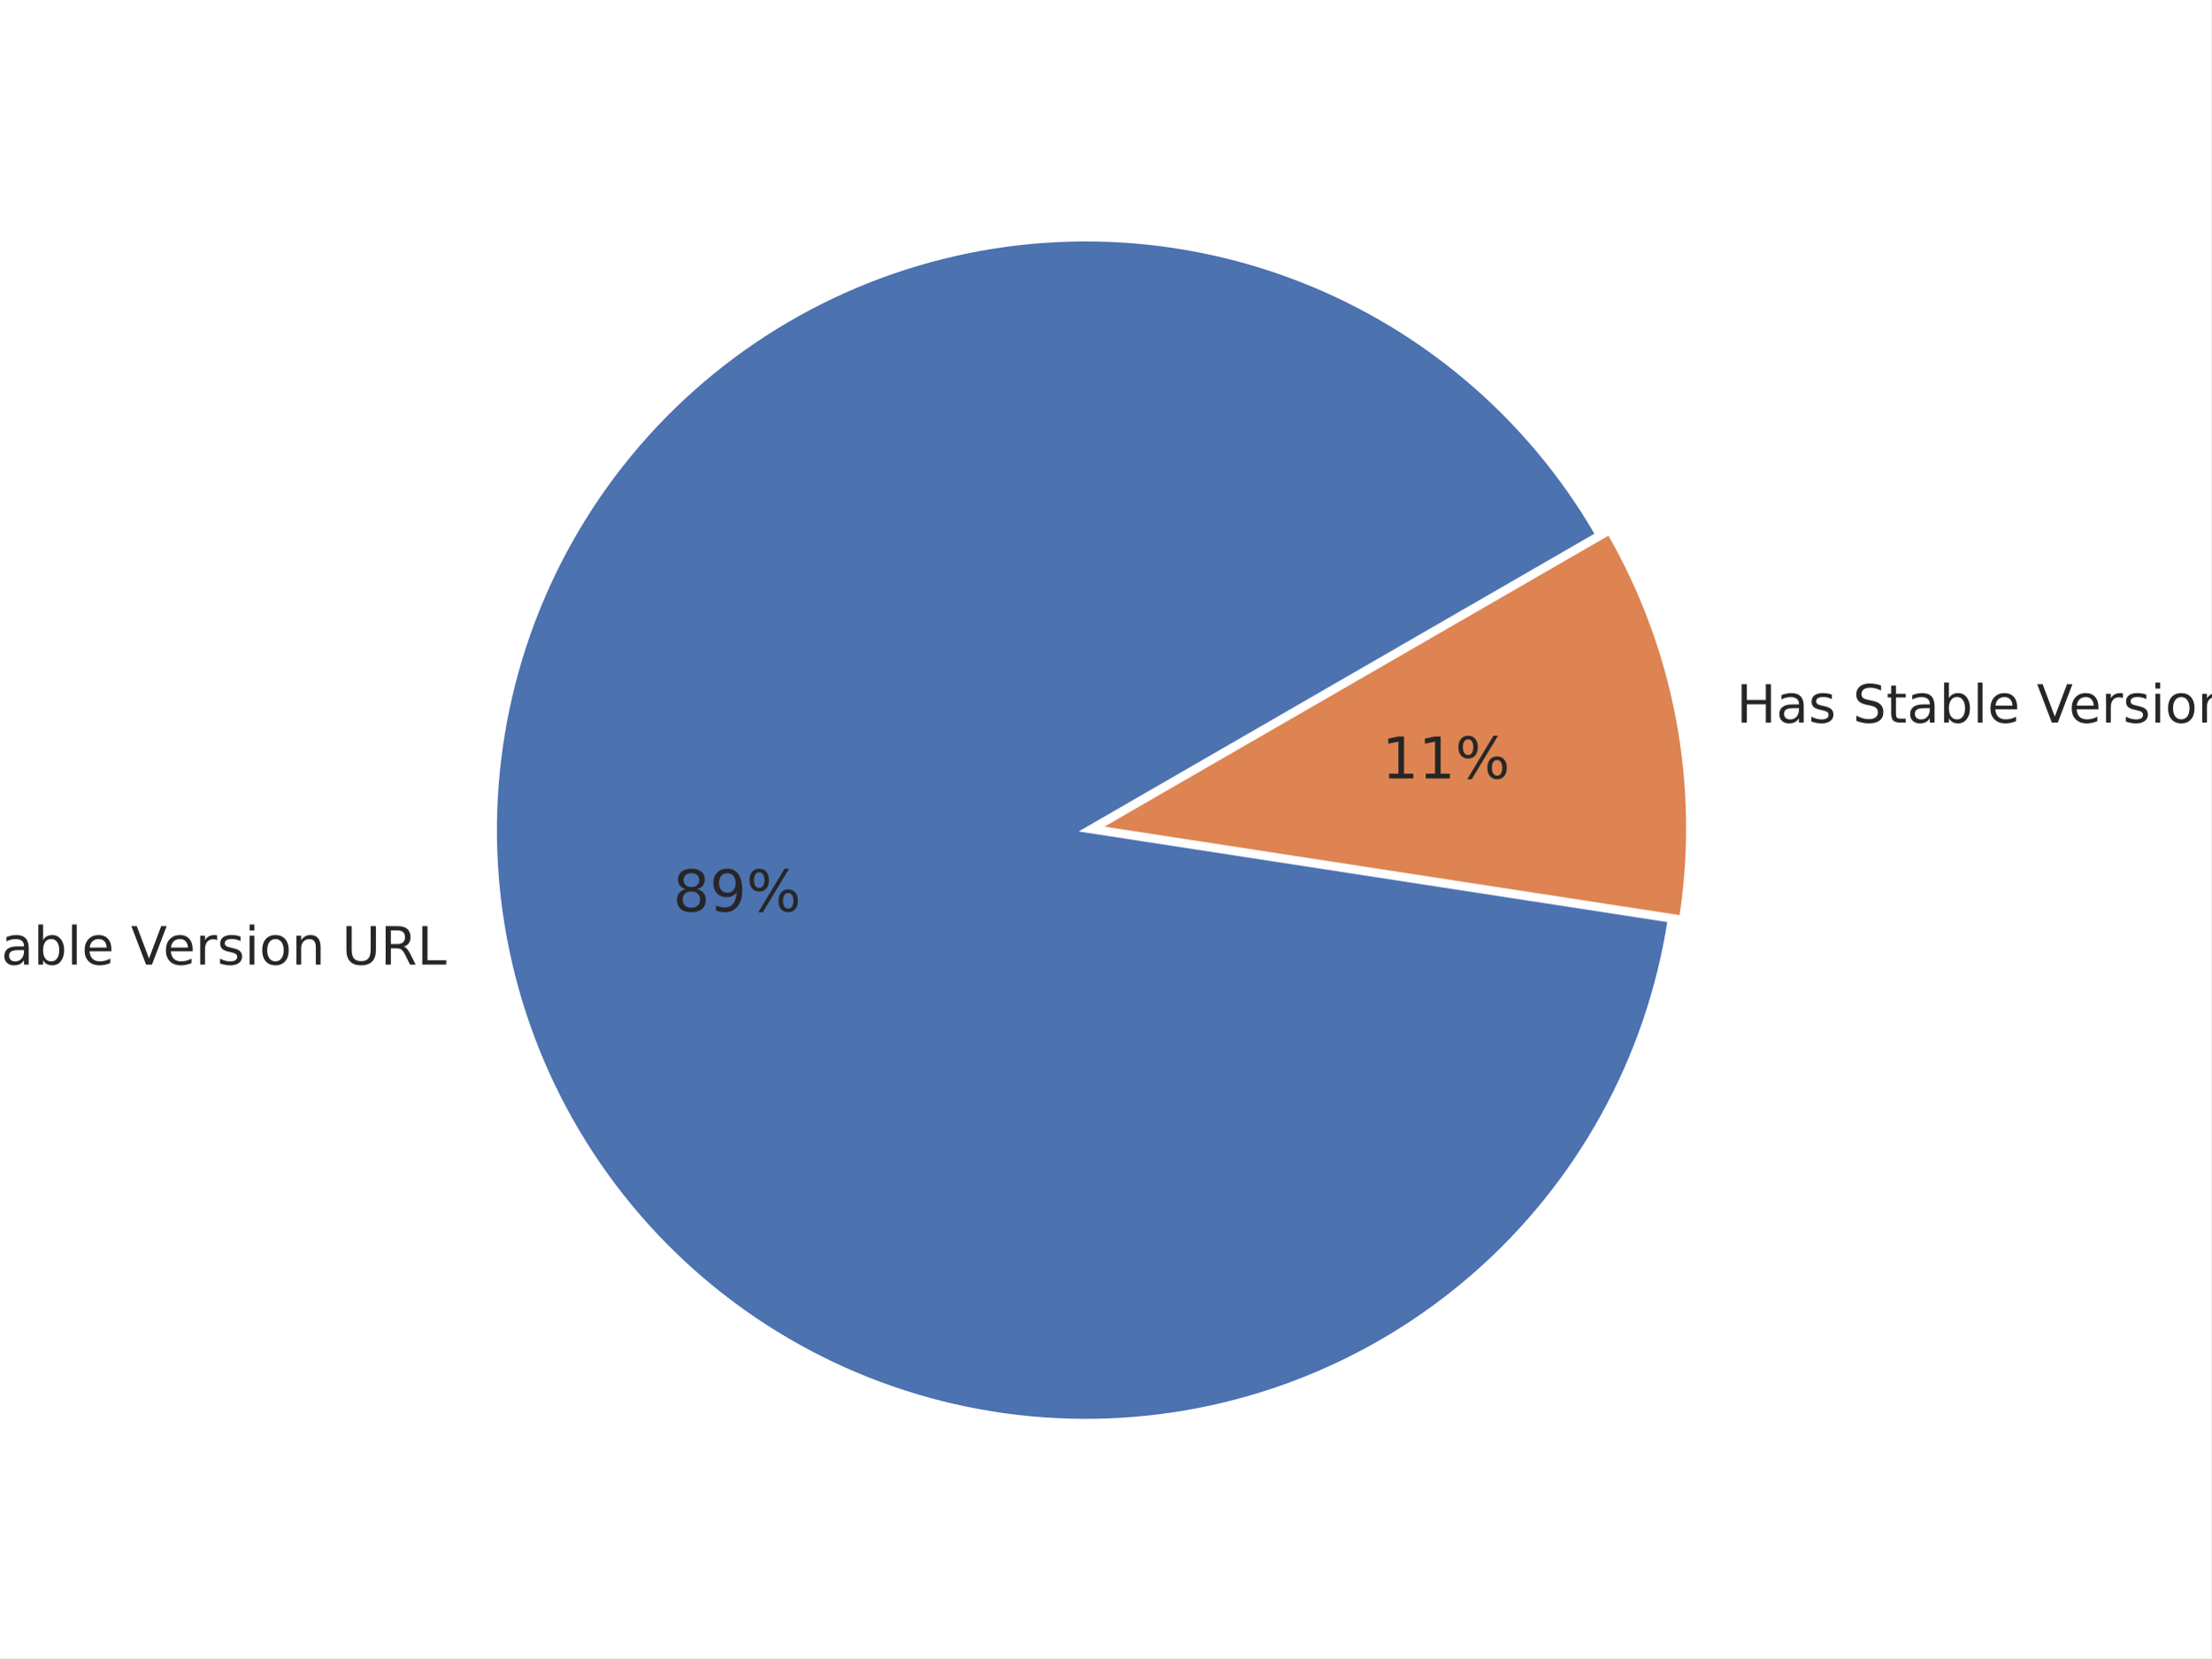
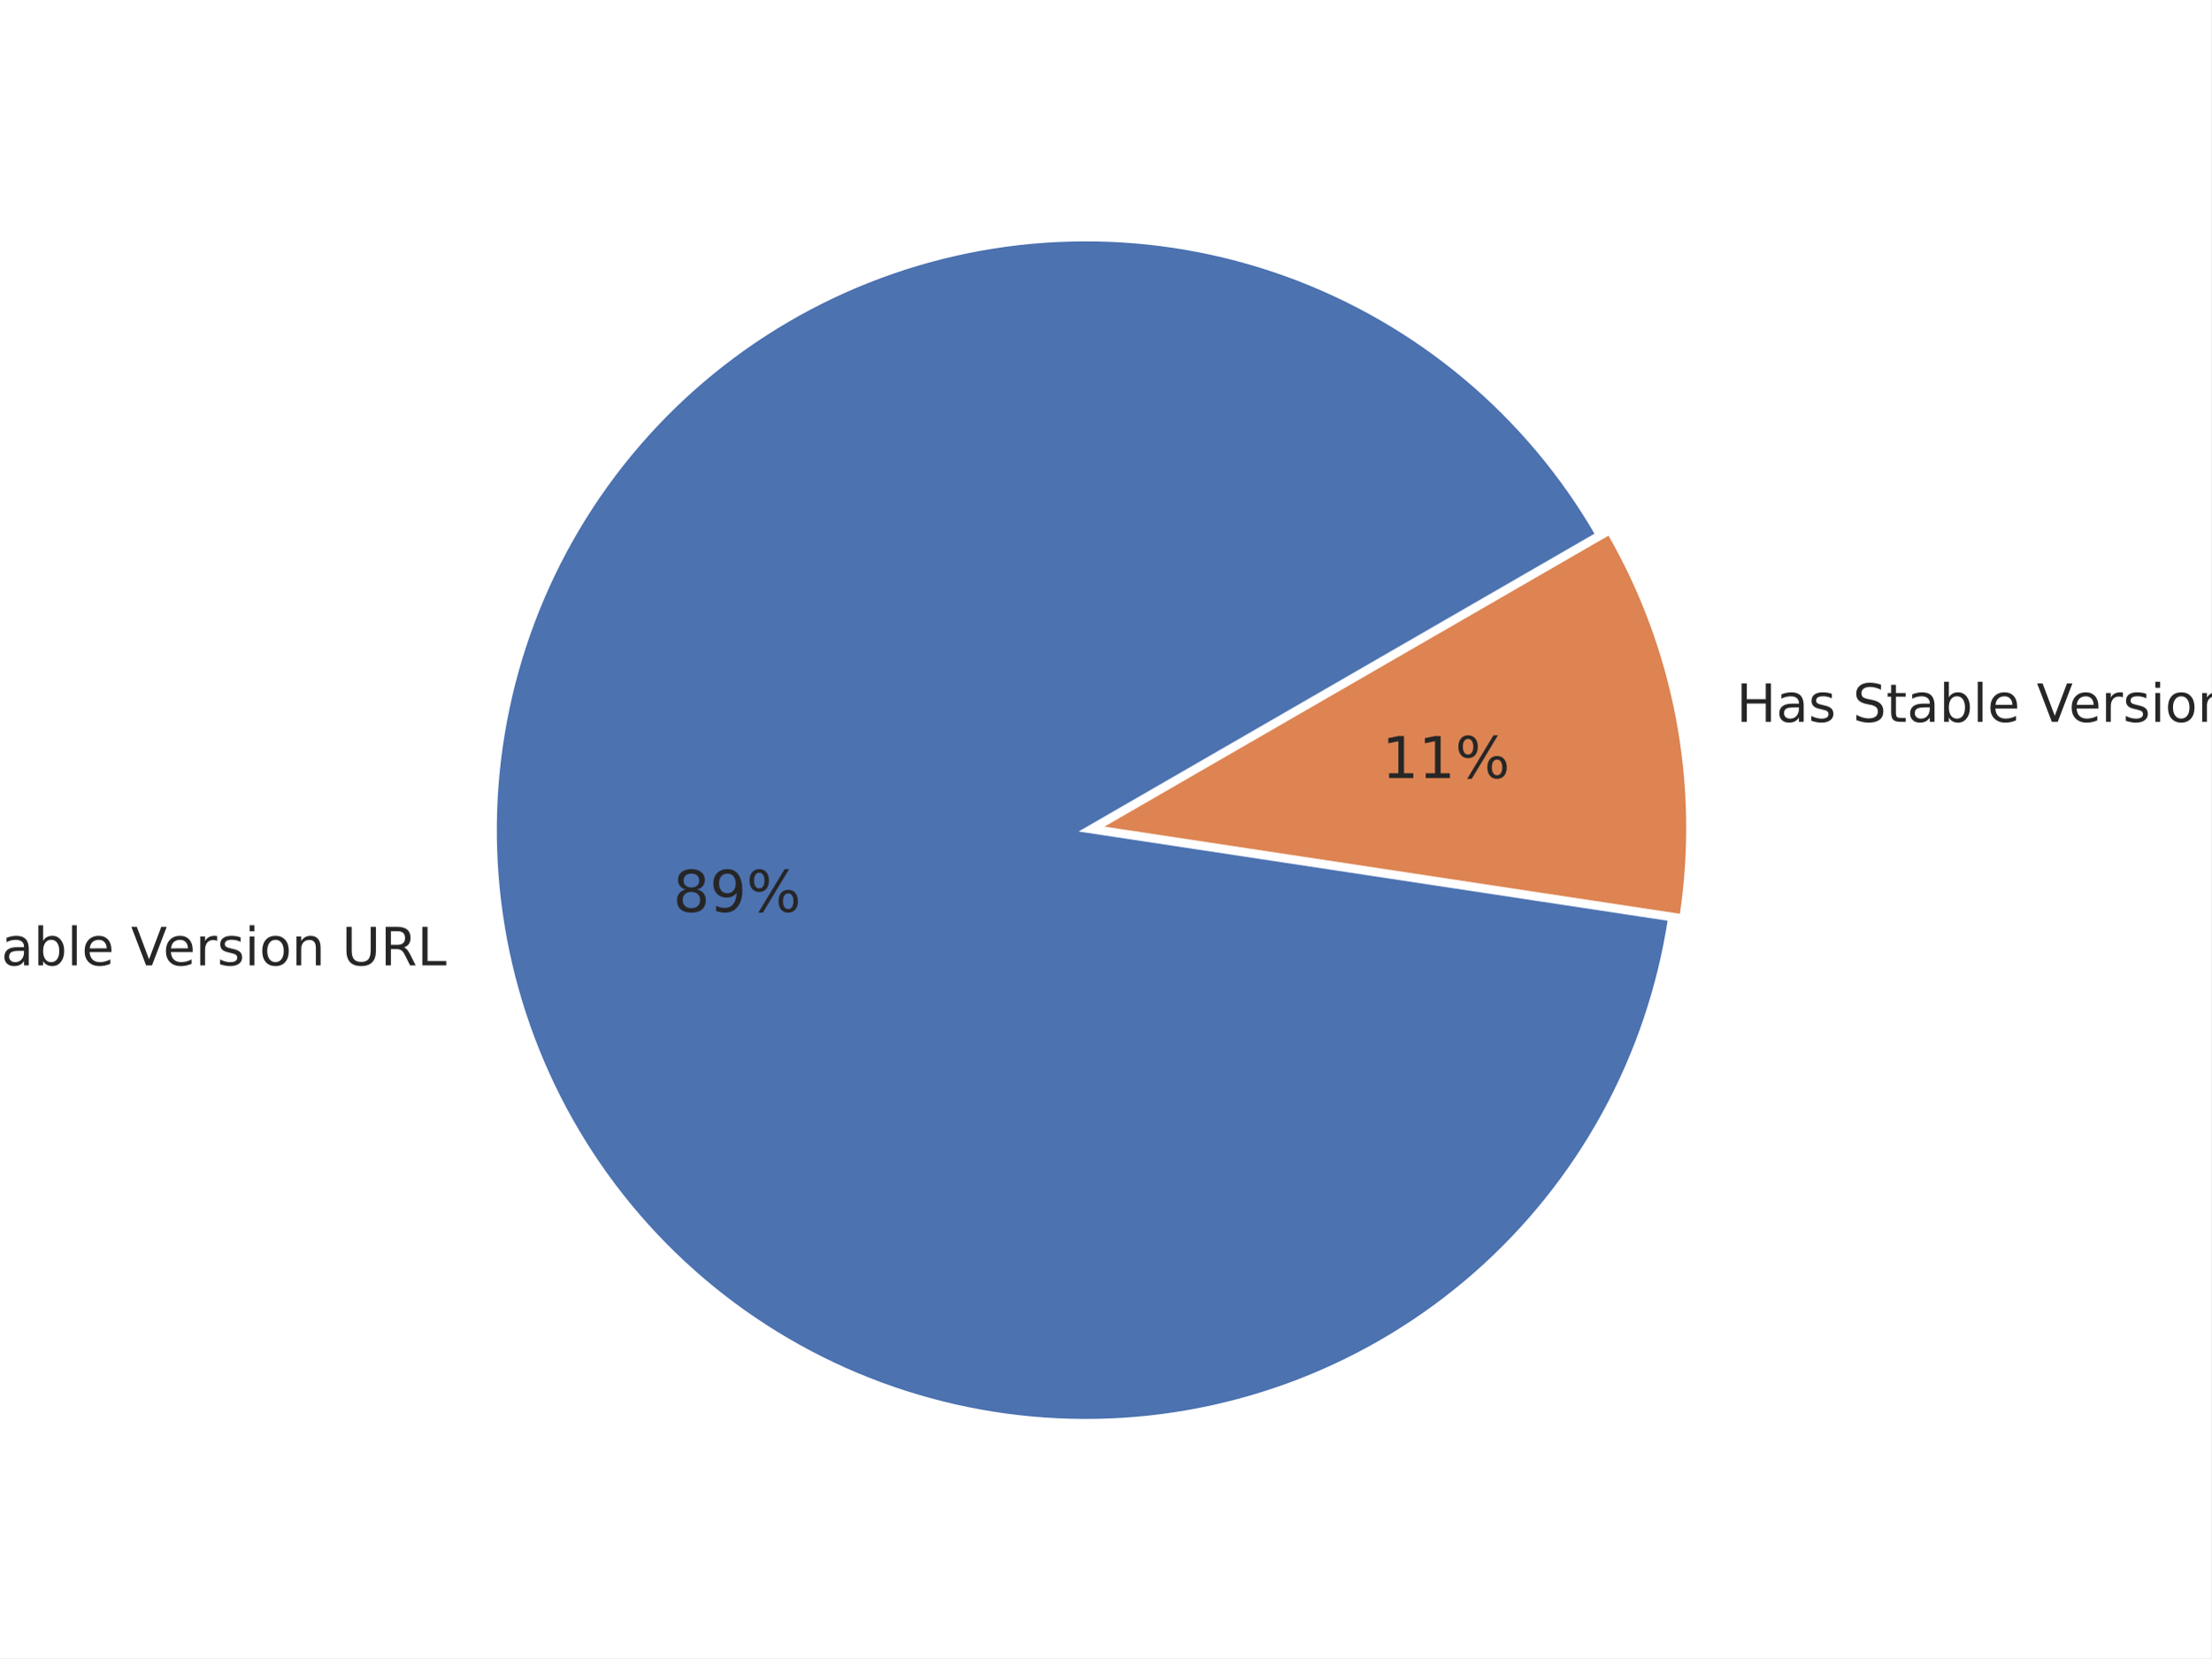
<svg xmlns="http://www.w3.org/2000/svg" xmlns:xlink="http://www.w3.org/1999/xlink" width="460.8pt" height="345.6pt" viewBox="0 0 460.8 345.6" version="1.1">
  <defs>
    <style type="text/css">*{stroke-linejoin: round; stroke-linecap: butt}</style>
  </defs>
  <g id="figure_1">
    <g id="patch_1">
      <path d="M 0 345.6  L 460.8 345.6  L 460.8 0  L 0 0  z " style="fill: #ffffff" />
    </g>
    <g id="axes_1">
      <g id="matplotlib.axis_1" />
      <g id="matplotlib.axis_2" />
      <g id="patch_2">
-         <path d="M 332.963 111.424  C 325.749 98.929 316.396 87.798 305.33 78.538  C 294.265 69.279 281.659 62.035 268.087 57.137  C 254.515 52.239 240.188 49.764 225.76 49.823  C 211.332 49.882 197.026 52.475 183.494 57.483  C 169.963 62.492 157.417 69.839 146.427 79.188  C 135.438 88.538 126.176 99.745 119.064 112.299  C 111.953 124.853 107.101 138.559 104.732 152.792  C 102.362 167.024 102.511 181.563 105.171 195.744  C 107.831 209.925 112.962 223.529 120.329 235.935  C 127.696 248.341 137.185 259.356 148.363 268.479  C 159.541 277.602 172.236 284.691 185.866 289.422  C 199.497 294.152 213.854 296.452 228.28 296.216  C 242.706 295.98 256.98 293.212 270.448 288.037  C 283.917 282.863 296.373 275.363 307.246 265.879  C 318.12 256.396 327.244 245.075 334.201 232.435  C 341.158 219.795 345.841 206.03 348.036 191.77  L 226.264 173.027  L 332.963 111.424  z " style="fill: #4c72b0; stroke: #ffffff; stroke-linejoin: miter" />
+         <path d="M 332.981 111.416  C 325.763 98.913 316.403 87.776 305.33 78.512  C 294.256 69.249 281.641 62.004 268.06 57.107  C 254.479 52.211 240.143 49.738 225.706 49.804  C 211.269 49.869 196.956 52.471 183.42 57.491  C 169.884 62.51 157.334 69.87 146.346 79.233  C 135.357 88.596 126.098 99.817 118.993 112.385  C 111.889 124.952 107.047 138.671 104.691 152.914  C 102.334 167.158 102.499 181.705 105.177 195.891  C 107.856 210.077 113.007 223.683 120.394 236.086  C 127.782 248.489 137.292 259.499 148.49 268.61  C 159.688 277.722 172.401 284.796 186.047 289.507  C 199.693 294.219 214.062 296.496 228.497 296.234  C 242.931 295.973 257.208 293.177 270.674 287.974  C 284.141 282.771 296.589 275.242 307.45 265.73  C 318.31 256.219 327.415 244.872 334.349 232.209  C 341.282 219.546 345.937 205.763 348.1 191.489  L 226.264 173.029  L 332.981 111.416  z " style="fill: #4c72b0; stroke: #ffffff; stroke-linejoin: miter" />
      </g>
      <g id="patch_3">
-         <path d="M 350.458 191.315  C 352.575 177.557 352.346 163.538 349.779 149.856  C 347.212 136.174 342.345 123.026 335.385 110.97  L 228.686 172.573  L 350.458 191.315  z " style="fill: #dd8452; stroke: #ffffff; stroke-linejoin: miter" />
+         <path d="M 350.521 191.032  C 352.6 177.314 352.347 163.343 349.773 149.709  C 347.198 136.076 342.34 122.974 335.403 110.958  L 228.686 172.571  L 350.521 191.032  z " style="fill: #dd8452; stroke: #ffffff; stroke-linejoin: miter" />
      </g>
      <g id="text_1">
-         <g style="fill: #262626" transform="translate(-29.50429 201.0508)scale(0.11 -0.11)">
+         <g style="fill: #262626" transform="translate(-29.49701 201.2123)scale(0.11 -0.11)">
          <defs>
            <path id="DejaVuSans-4e" d="M 628 4666  L 1478 4666  L 3547 763  L 3547 4666  L 4159 4666  L 4159 0  L 3309 0  L 1241 3903  L 1241 0  L 628 0  L 628 4666  z " transform="scale(0.015625)" />
            <path id="DejaVuSans-6f" d="M 1959 3097  Q 1497 3097 1228 2736  Q 959 2375 959 1747  Q 959 1119 1226 758  Q 1494 397 1959 397  Q 2419 397 2687 759  Q 2956 1122 2956 1747  Q 2956 2369 2687 2733  Q 2419 3097 1959 3097  z M 1959 3584  Q 2709 3584 3137 3096  Q 3566 2609 3566 1747  Q 3566 888 3137 398  Q 2709 -91 1959 -91  Q 1206 -91 779 398  Q 353 888 353 1747  Q 353 2609 779 3096  Q 1206 3584 1959 3584  z " transform="scale(0.015625)" />
            <path id="DejaVuSans-20" transform="scale(0.015625)" />
            <path id="DejaVuSans-53" d="M 3425 4513  L 3425 3897  Q 3066 4069 2747 4153  Q 2428 4238 2131 4238  Q 1616 4238 1336 4038  Q 1056 3838 1056 3469  Q 1056 3159 1242 3001  Q 1428 2844 1947 2747  L 2328 2669  Q 3034 2534 3370 2195  Q 3706 1856 3706 1288  Q 3706 609 3251 259  Q 2797 -91 1919 -91  Q 1588 -91 1214 -16  Q 841 59 441 206  L 441 856  Q 825 641 1194 531  Q 1563 422 1919 422  Q 2459 422 2753 634  Q 3047 847 3047 1241  Q 3047 1584 2836 1778  Q 2625 1972 2144 2069  L 1759 2144  Q 1053 2284 737 2584  Q 422 2884 422 3419  Q 422 4038 858 4394  Q 1294 4750 2059 4750  Q 2388 4750 2728 4690  Q 3069 4631 3425 4513  z " transform="scale(0.015625)" />
            <path id="DejaVuSans-74" d="M 1172 4494  L 1172 3500  L 2356 3500  L 2356 3053  L 1172 3053  L 1172 1153  Q 1172 725 1289 603  Q 1406 481 1766 481  L 2356 481  L 2356 0  L 1766 0  Q 1100 0 847 248  Q 594 497 594 1153  L 594 3053  L 172 3053  L 172 3500  L 594 3500  L 594 4494  L 1172 4494  z " transform="scale(0.015625)" />
            <path id="DejaVuSans-61" d="M 2194 1759  Q 1497 1759 1228 1600  Q 959 1441 959 1056  Q 959 750 1161 570  Q 1363 391 1709 391  Q 2188 391 2477 730  Q 2766 1069 2766 1631  L 2766 1759  L 2194 1759  z M 3341 1997  L 3341 0  L 2766 0  L 2766 531  Q 2569 213 2275 61  Q 1981 -91 1556 -91  Q 1019 -91 701 211  Q 384 513 384 1019  Q 384 1609 779 1909  Q 1175 2209 1959 2209  L 2766 2209  L 2766 2266  Q 2766 2663 2505 2880  Q 2244 3097 1772 3097  Q 1472 3097 1187 3025  Q 903 2953 641 2809  L 641 3341  Q 956 3463 1253 3523  Q 1550 3584 1831 3584  Q 2591 3584 2966 3190  Q 3341 2797 3341 1997  z " transform="scale(0.015625)" />
            <path id="DejaVuSans-62" d="M 3116 1747  Q 3116 2381 2855 2742  Q 2594 3103 2138 3103  Q 1681 3103 1420 2742  Q 1159 2381 1159 1747  Q 1159 1113 1420 752  Q 1681 391 2138 391  Q 2594 391 2855 752  Q 3116 1113 3116 1747  z M 1159 2969  Q 1341 3281 1617 3432  Q 1894 3584 2278 3584  Q 2916 3584 3314 3078  Q 3713 2572 3713 1747  Q 3713 922 3314 415  Q 2916 -91 2278 -91  Q 1894 -91 1617 61  Q 1341 213 1159 525  L 1159 0  L 581 0  L 581 4863  L 1159 4863  L 1159 2969  z " transform="scale(0.015625)" />
            <path id="DejaVuSans-6c" d="M 603 4863  L 1178 4863  L 1178 0  L 603 0  L 603 4863  z " transform="scale(0.015625)" />
            <path id="DejaVuSans-65" d="M 3597 1894  L 3597 1613  L 953 1613  Q 991 1019 1311 708  Q 1631 397 2203 397  Q 2534 397 2845 478  Q 3156 559 3463 722  L 3463 178  Q 3153 47 2828 -22  Q 2503 -91 2169 -91  Q 1331 -91 842 396  Q 353 884 353 1716  Q 353 2575 817 3079  Q 1281 3584 2069 3584  Q 2775 3584 3186 3129  Q 3597 2675 3597 1894  z M 3022 2063  Q 3016 2534 2758 2815  Q 2500 3097 2075 3097  Q 1594 3097 1305 2825  Q 1016 2553 972 2059  L 3022 2063  z " transform="scale(0.015625)" />
            <path id="DejaVuSans-56" d="M 1831 0  L 50 4666  L 709 4666  L 2188 738  L 3669 4666  L 4325 4666  L 2547 0  L 1831 0  z " transform="scale(0.015625)" />
            <path id="DejaVuSans-72" d="M 2631 2963  Q 2534 3019 2420 3045  Q 2306 3072 2169 3072  Q 1681 3072 1420 2755  Q 1159 2438 1159 1844  L 1159 0  L 581 0  L 581 3500  L 1159 3500  L 1159 2956  Q 1341 3275 1631 3429  Q 1922 3584 2338 3584  Q 2397 3584 2469 3576  Q 2541 3569 2628 3553  L 2631 2963  z " transform="scale(0.015625)" />
            <path id="DejaVuSans-73" d="M 2834 3397  L 2834 2853  Q 2591 2978 2328 3040  Q 2066 3103 1784 3103  Q 1356 3103 1142 2972  Q 928 2841 928 2578  Q 928 2378 1081 2264  Q 1234 2150 1697 2047  L 1894 2003  Q 2506 1872 2764 1633  Q 3022 1394 3022 966  Q 3022 478 2636 193  Q 2250 -91 1575 -91  Q 1294 -91 989 -36  Q 684 19 347 128  L 347 722  Q 666 556 975 473  Q 1284 391 1588 391  Q 1994 391 2212 530  Q 2431 669 2431 922  Q 2431 1156 2273 1281  Q 2116 1406 1581 1522  L 1381 1569  Q 847 1681 609 1914  Q 372 2147 372 2553  Q 372 3047 722 3315  Q 1072 3584 1716 3584  Q 2034 3584 2315 3537  Q 2597 3491 2834 3397  z " transform="scale(0.015625)" />
            <path id="DejaVuSans-69" d="M 603 3500  L 1178 3500  L 1178 0  L 603 0  L 603 3500  z M 603 4863  L 1178 4863  L 1178 4134  L 603 4134  L 603 4863  z " transform="scale(0.015625)" />
            <path id="DejaVuSans-6e" d="M 3513 2113  L 3513 0  L 2938 0  L 2938 2094  Q 2938 2591 2744 2837  Q 2550 3084 2163 3084  Q 1697 3084 1428 2787  Q 1159 2491 1159 1978  L 1159 0  L 581 0  L 581 3500  L 1159 3500  L 1159 2956  Q 1366 3272 1645 3428  Q 1925 3584 2291 3584  Q 2894 3584 3203 3211  Q 3513 2838 3513 2113  z " transform="scale(0.015625)" />
            <path id="DejaVuSans-55" d="M 556 4666  L 1191 4666  L 1191 1831  Q 1191 1081 1462 751  Q 1734 422 2344 422  Q 2950 422 3222 751  Q 3494 1081 3494 1831  L 3494 4666  L 4128 4666  L 4128 1753  Q 4128 841 3676 375  Q 3225 -91 2344 -91  Q 1459 -91 1007 375  Q 556 841 556 1753  L 556 4666  z " transform="scale(0.015625)" />
            <path id="DejaVuSans-52" d="M 2841 2188  Q 3044 2119 3236 1894  Q 3428 1669 3622 1275  L 4263 0  L 3584 0  L 2988 1197  Q 2756 1666 2539 1819  Q 2322 1972 1947 1972  L 1259 1972  L 1259 0  L 628 0  L 628 4666  L 2053 4666  Q 2853 4666 3247 4331  Q 3641 3997 3641 3322  Q 3641 2881 3436 2590  Q 3231 2300 2841 2188  z M 1259 4147  L 1259 2491  L 2053 2491  Q 2509 2491 2742 2702  Q 2975 2913 2975 3322  Q 2975 3731 2742 3939  Q 2509 4147 2053 4147  L 1259 4147  z " transform="scale(0.015625)" />
            <path id="DejaVuSans-4c" d="M 628 4666  L 1259 4666  L 1259 531  L 3531 531  L 3531 0  L 628 0  L 628 4666  z " transform="scale(0.015625)" />
          </defs>
          <use xlink:href="#DejaVuSans-4e" />
          <use xlink:href="#DejaVuSans-6f" x="74.805" />
          <use xlink:href="#DejaVuSans-20" x="135.986" />
          <use xlink:href="#DejaVuSans-53" x="167.773" />
          <use xlink:href="#DejaVuSans-74" x="231.25" />
          <use xlink:href="#DejaVuSans-61" x="270.459" />
          <use xlink:href="#DejaVuSans-62" x="331.738" />
          <use xlink:href="#DejaVuSans-6c" x="395.215" />
          <use xlink:href="#DejaVuSans-65" x="422.998" />
          <use xlink:href="#DejaVuSans-20" x="484.521" />
          <use xlink:href="#DejaVuSans-56" x="516.309" />
          <use xlink:href="#DejaVuSans-65" x="576.967" />
          <use xlink:href="#DejaVuSans-72" x="638.49" />
          <use xlink:href="#DejaVuSans-73" x="679.604" />
          <use xlink:href="#DejaVuSans-69" x="731.703" />
          <use xlink:href="#DejaVuSans-6f" x="759.486" />
          <use xlink:href="#DejaVuSans-6e" x="820.668" />
          <use xlink:href="#DejaVuSans-20" x="884.047" />
          <use xlink:href="#DejaVuSans-55" x="915.834" />
          <use xlink:href="#DejaVuSans-52" x="989.027" />
          <use xlink:href="#DejaVuSans-4c" x="1058.51" />
        </g>
      </g>
      <g id="text_2">
-         <g style="fill: #262626" transform="translate(140.2722 189.9684)scale(0.12 -0.12)">
+         <g style="fill: #262626" transform="translate(140.2762 190.0572)scale(0.12 -0.12)">
          <defs>
            <path id="DejaVuSans-38" d="M 2034 2216  Q 1584 2216 1326 1975  Q 1069 1734 1069 1313  Q 1069 891 1326 650  Q 1584 409 2034 409  Q 2484 409 2743 651  Q 3003 894 3003 1313  Q 3003 1734 2745 1975  Q 2488 2216 2034 2216  z M 1403 2484  Q 997 2584 770 2862  Q 544 3141 544 3541  Q 544 4100 942 4425  Q 1341 4750 2034 4750  Q 2731 4750 3128 4425  Q 3525 4100 3525 3541  Q 3525 3141 3298 2862  Q 3072 2584 2669 2484  Q 3125 2378 3379 2068  Q 3634 1759 3634 1313  Q 3634 634 3220 271  Q 2806 -91 2034 -91  Q 1263 -91 848 271  Q 434 634 434 1313  Q 434 1759 690 2068  Q 947 2378 1403 2484  z M 1172 3481  Q 1172 3119 1398 2916  Q 1625 2713 2034 2713  Q 2441 2713 2670 2916  Q 2900 3119 2900 3481  Q 2900 3844 2670 4047  Q 2441 4250 2034 4250  Q 1625 4250 1398 4047  Q 1172 3844 1172 3481  z " transform="scale(0.015625)" />
            <path id="DejaVuSans-39" d="M 703 97  L 703 672  Q 941 559 1184 500  Q 1428 441 1663 441  Q 2288 441 2617 861  Q 2947 1281 2994 2138  Q 2813 1869 2534 1725  Q 2256 1581 1919 1581  Q 1219 1581 811 2004  Q 403 2428 403 3163  Q 403 3881 828 4315  Q 1253 4750 1959 4750  Q 2769 4750 3195 4129  Q 3622 3509 3622 2328  Q 3622 1225 3098 567  Q 2575 -91 1691 -91  Q 1453 -91 1209 -44  Q 966 3 703 97  z M 1959 2075  Q 2384 2075 2632 2365  Q 2881 2656 2881 3163  Q 2881 3666 2632 3958  Q 2384 4250 1959 4250  Q 1534 4250 1286 3958  Q 1038 3666 1038 3163  Q 1038 2656 1286 2365  Q 1534 2075 1959 2075  z " transform="scale(0.015625)" />
            <path id="DejaVuSans-25" d="M 4653 2053  Q 4381 2053 4226 1822  Q 4072 1591 4072 1178  Q 4072 772 4226 539  Q 4381 306 4653 306  Q 4919 306 5073 539  Q 5228 772 5228 1178  Q 5228 1588 5073 1820  Q 4919 2053 4653 2053  z M 4653 2450  Q 5147 2450 5437 2106  Q 5728 1763 5728 1178  Q 5728 594 5436 251  Q 5144 -91 4653 -91  Q 4153 -91 3862 251  Q 3572 594 3572 1178  Q 3572 1766 3864 2108  Q 4156 2450 4653 2450  z M 1428 4353  Q 1159 4353 1004 4120  Q 850 3888 850 3481  Q 850 3069 1003 2837  Q 1156 2606 1428 2606  Q 1700 2606 1854 2837  Q 2009 3069 2009 3481  Q 2009 3884 1853 4118  Q 1697 4353 1428 4353  z M 4250 4750  L 4750 4750  L 1831 -91  L 1331 -91  L 4250 4750  z M 1428 4750  Q 1922 4750 2215 4408  Q 2509 4066 2509 3481  Q 2509 2891 2217 2550  Q 1925 2209 1428 2209  Q 931 2209 642 2551  Q 353 2894 353 3481  Q 353 4063 643 4406  Q 934 4750 1428 4750  z " transform="scale(0.015625)" />
          </defs>
          <use xlink:href="#DejaVuSans-38" />
          <use xlink:href="#DejaVuSans-39" x="63.623" />
          <use xlink:href="#DejaVuSans-25" x="127.246" />
        </g>
      </g>
      <g id="text_3">
-         <g style="fill: #262626" transform="translate(361.8885 150.6198)scale(0.11 -0.11)">
+         <g style="fill: #262626" transform="translate(361.8812 150.4583)scale(0.11 -0.11)">
          <defs>
            <path id="DejaVuSans-48" d="M 628 4666  L 1259 4666  L 1259 2753  L 3553 2753  L 3553 4666  L 4184 4666  L 4184 0  L 3553 0  L 3553 2222  L 1259 2222  L 1259 0  L 628 0  L 628 4666  z " transform="scale(0.015625)" />
          </defs>
          <use xlink:href="#DejaVuSans-48" />
          <use xlink:href="#DejaVuSans-61" x="75.195" />
          <use xlink:href="#DejaVuSans-73" x="136.475" />
          <use xlink:href="#DejaVuSans-20" x="188.574" />
          <use xlink:href="#DejaVuSans-53" x="220.361" />
          <use xlink:href="#DejaVuSans-74" x="283.838" />
          <use xlink:href="#DejaVuSans-61" x="323.047" />
          <use xlink:href="#DejaVuSans-62" x="384.326" />
          <use xlink:href="#DejaVuSans-6c" x="447.803" />
          <use xlink:href="#DejaVuSans-65" x="475.586" />
          <use xlink:href="#DejaVuSans-20" x="537.109" />
          <use xlink:href="#DejaVuSans-56" x="568.896" />
          <use xlink:href="#DejaVuSans-65" x="629.555" />
          <use xlink:href="#DejaVuSans-72" x="691.078" />
          <use xlink:href="#DejaVuSans-73" x="732.191" />
          <use xlink:href="#DejaVuSans-69" x="784.291" />
          <use xlink:href="#DejaVuSans-6f" x="812.074" />
          <use xlink:href="#DejaVuSans-6e" x="873.256" />
          <use xlink:href="#DejaVuSans-20" x="936.635" />
          <use xlink:href="#DejaVuSans-55" x="968.422" />
          <use xlink:href="#DejaVuSans-52" x="1041.615" />
          <use xlink:href="#DejaVuSans-4c" x="1111.098" />
        </g>
      </g>
      <g id="text_4">
-         <g style="fill: #262626" transform="translate(288.0059 162.2541)scale(0.12 -0.12)">
+         <g style="fill: #262626" transform="translate(288.0019 162.1653)scale(0.12 -0.12)">
          <defs>
            <path id="DejaVuSans-31" d="M 794 531  L 1825 531  L 1825 4091  L 703 3866  L 703 4441  L 1819 4666  L 2450 4666  L 2450 531  L 3481 531  L 3481 0  L 794 0  L 794 531  z " transform="scale(0.015625)" />
          </defs>
          <use xlink:href="#DejaVuSans-31" />
          <use xlink:href="#DejaVuSans-31" x="63.623" />
          <use xlink:href="#DejaVuSans-25" x="127.246" />
        </g>
      </g>
    </g>
  </g>
</svg>
